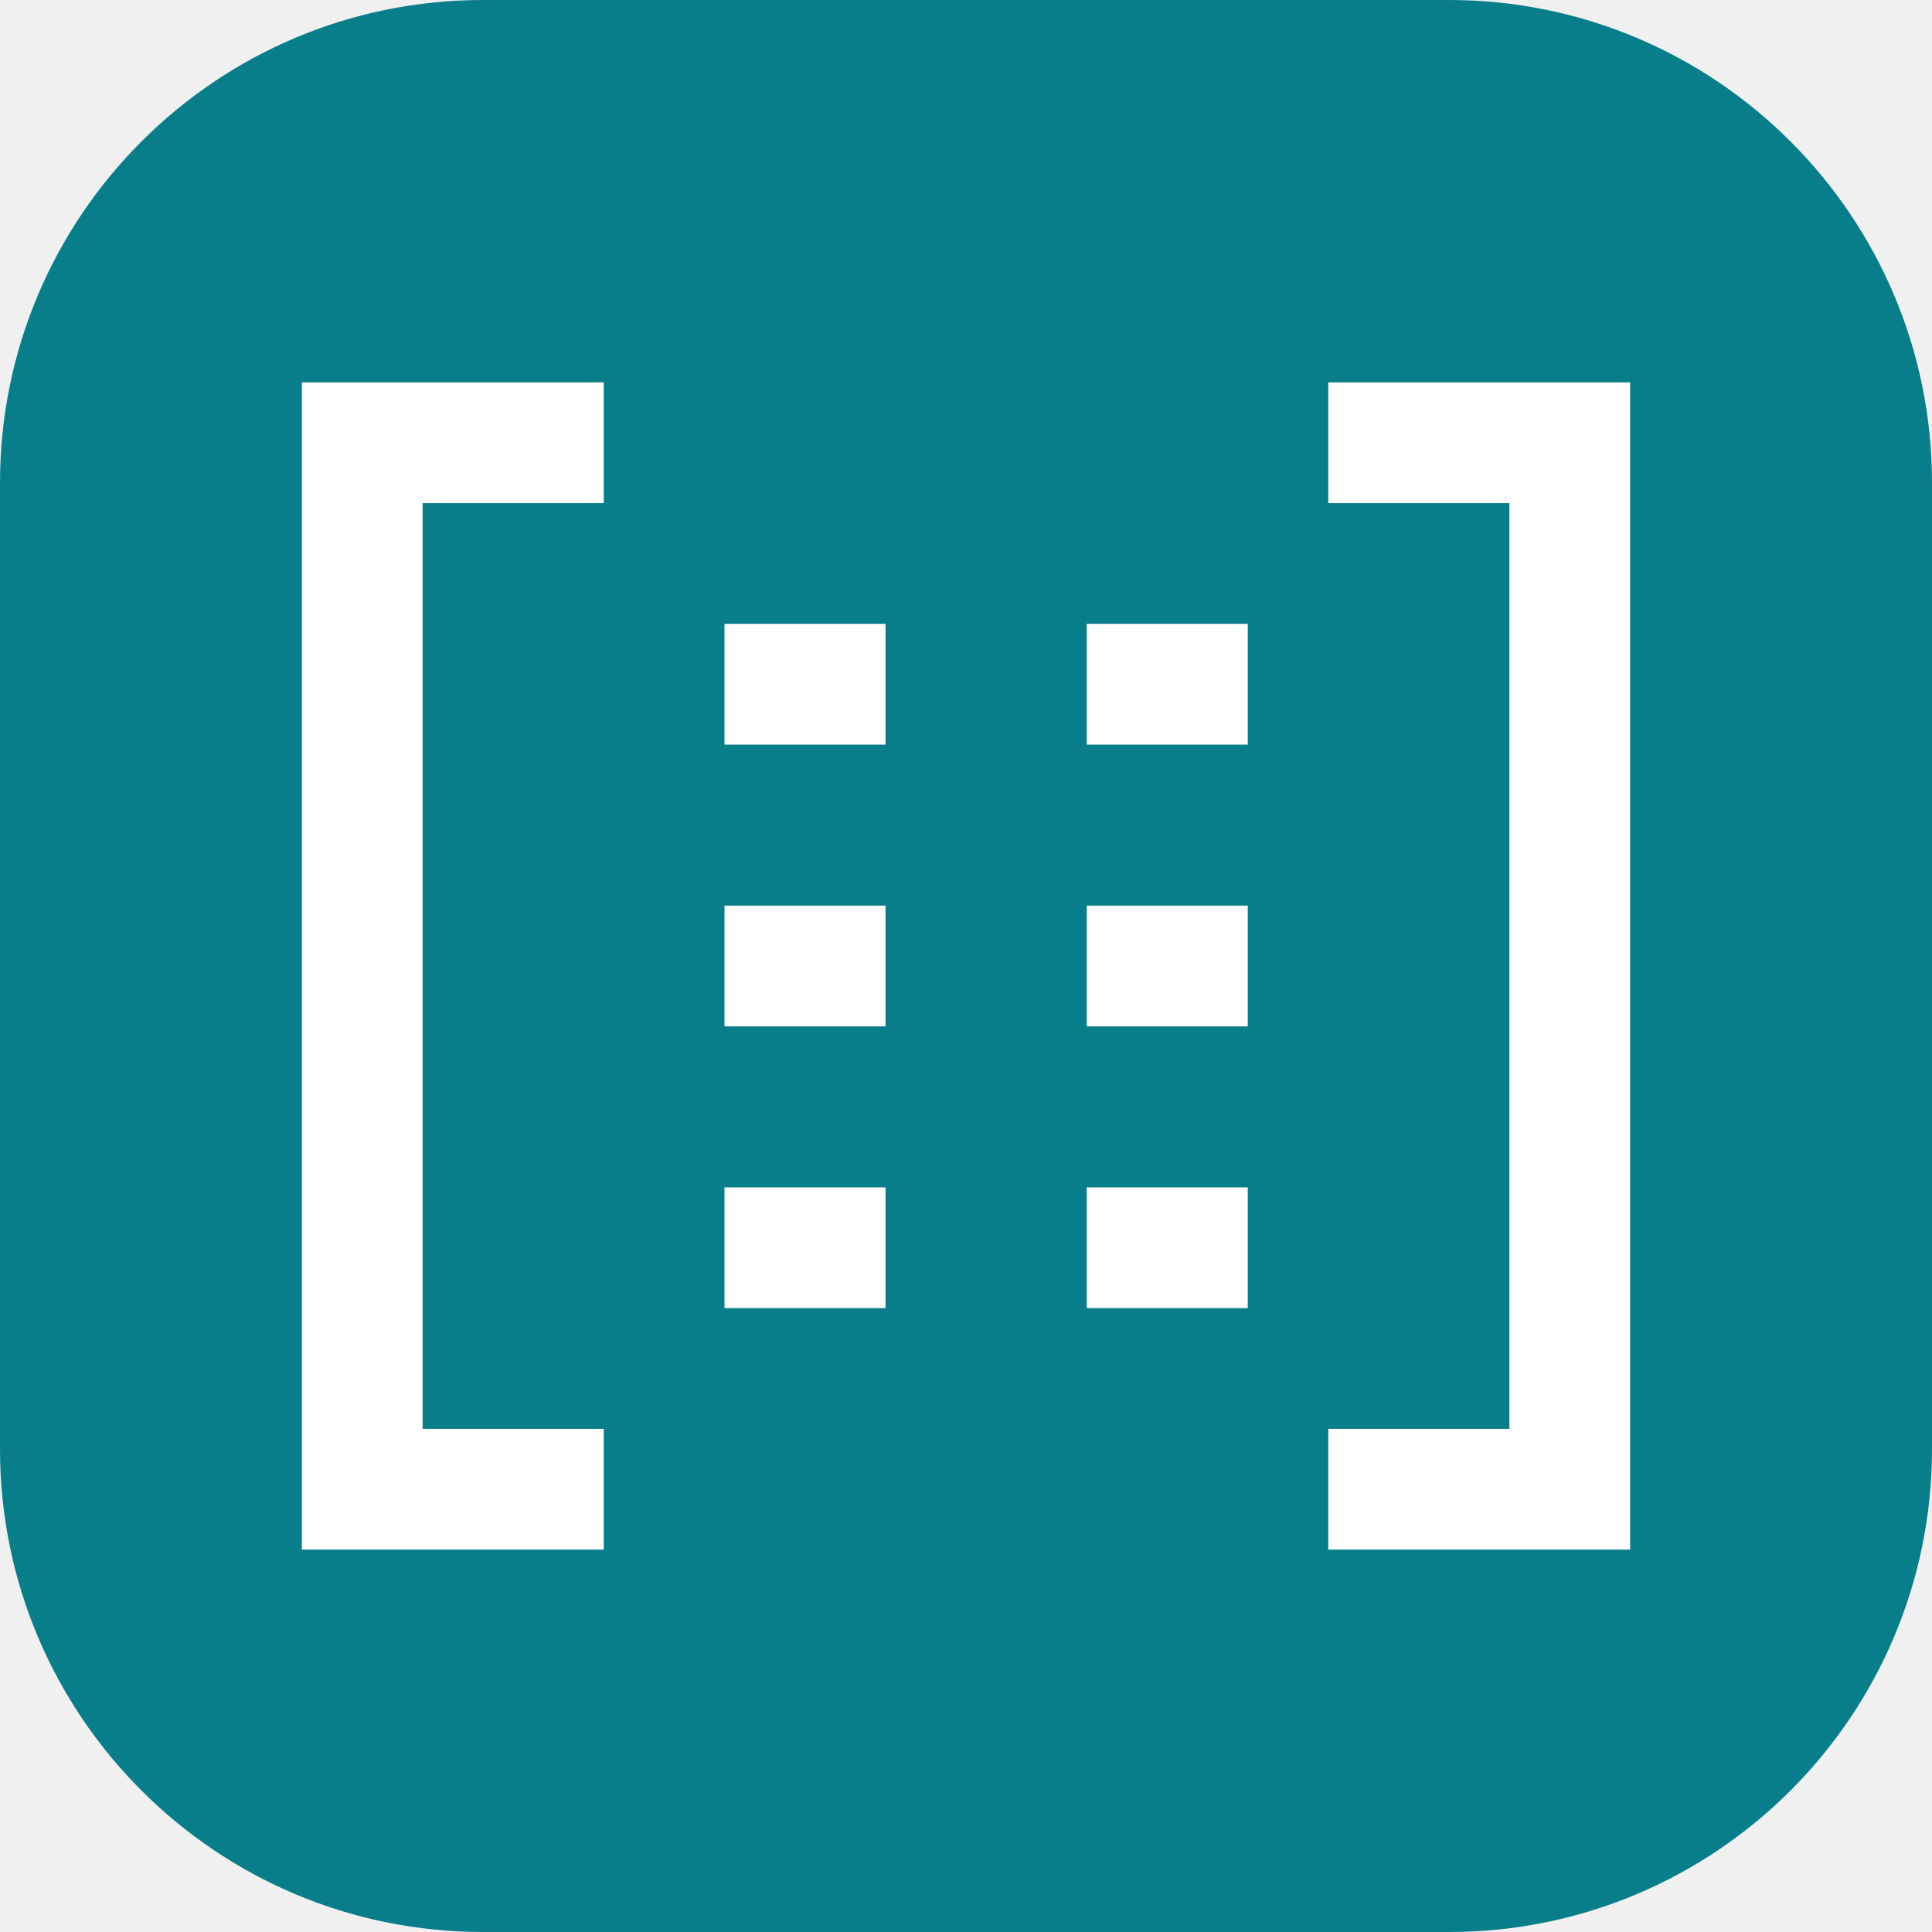
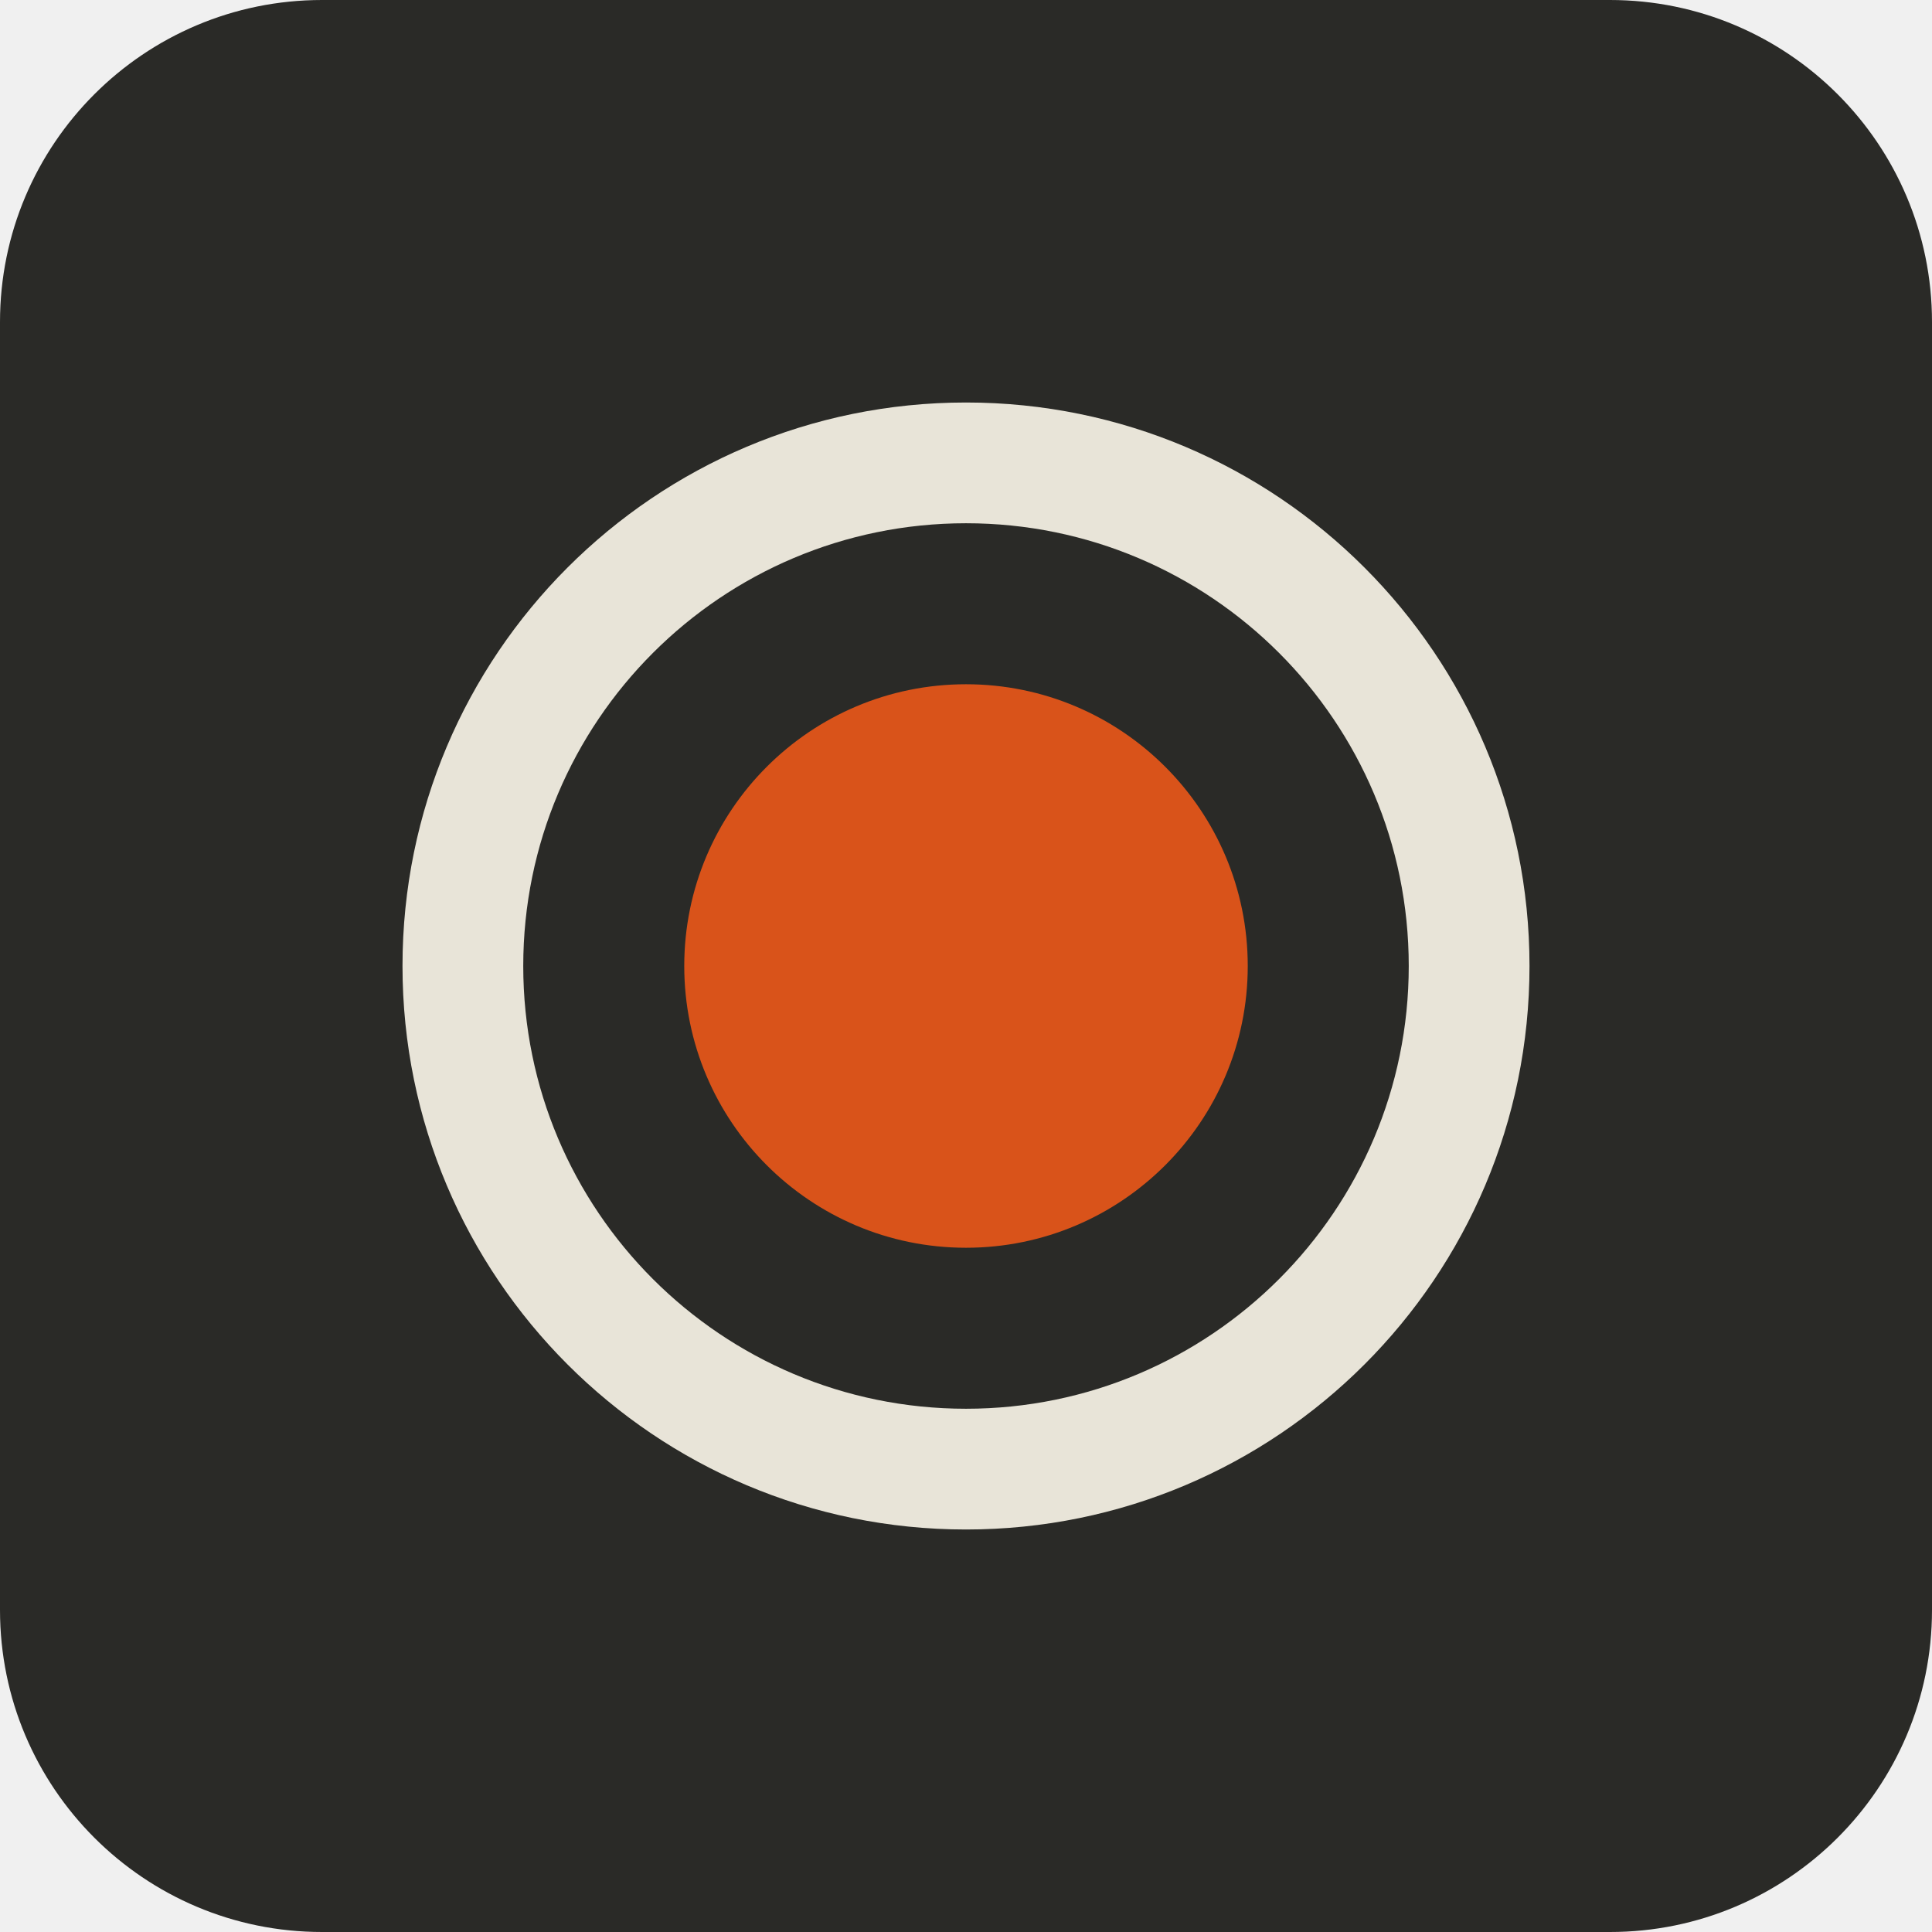
<svg xmlns="http://www.w3.org/2000/svg" viewBox="0 0 48 48">
-   <rect width="48" height="48" rx="12" fill="#087e8b" />
-   <g fill="none" stroke="#fff" stroke-width="3">
-     <path d="M15 11H9v26h6m18-26h6v26h-6" />
-     <path d="M18 17h4m5 0h4M18 24h4m5 0h4M18 31h4m5 0h4" />
-   </g>
+   <rect width="48" height="48" rx="8" fill="#2a2a27" />
+   <circle cx="24" cy="24" r="14" fill="#e8e4d8" />
+   <circle cx="24" cy="24" r="11" fill="#2a2a27" />
+   <circle cx="24" cy="24" r="7" fill="#d9531a" />
</svg>
